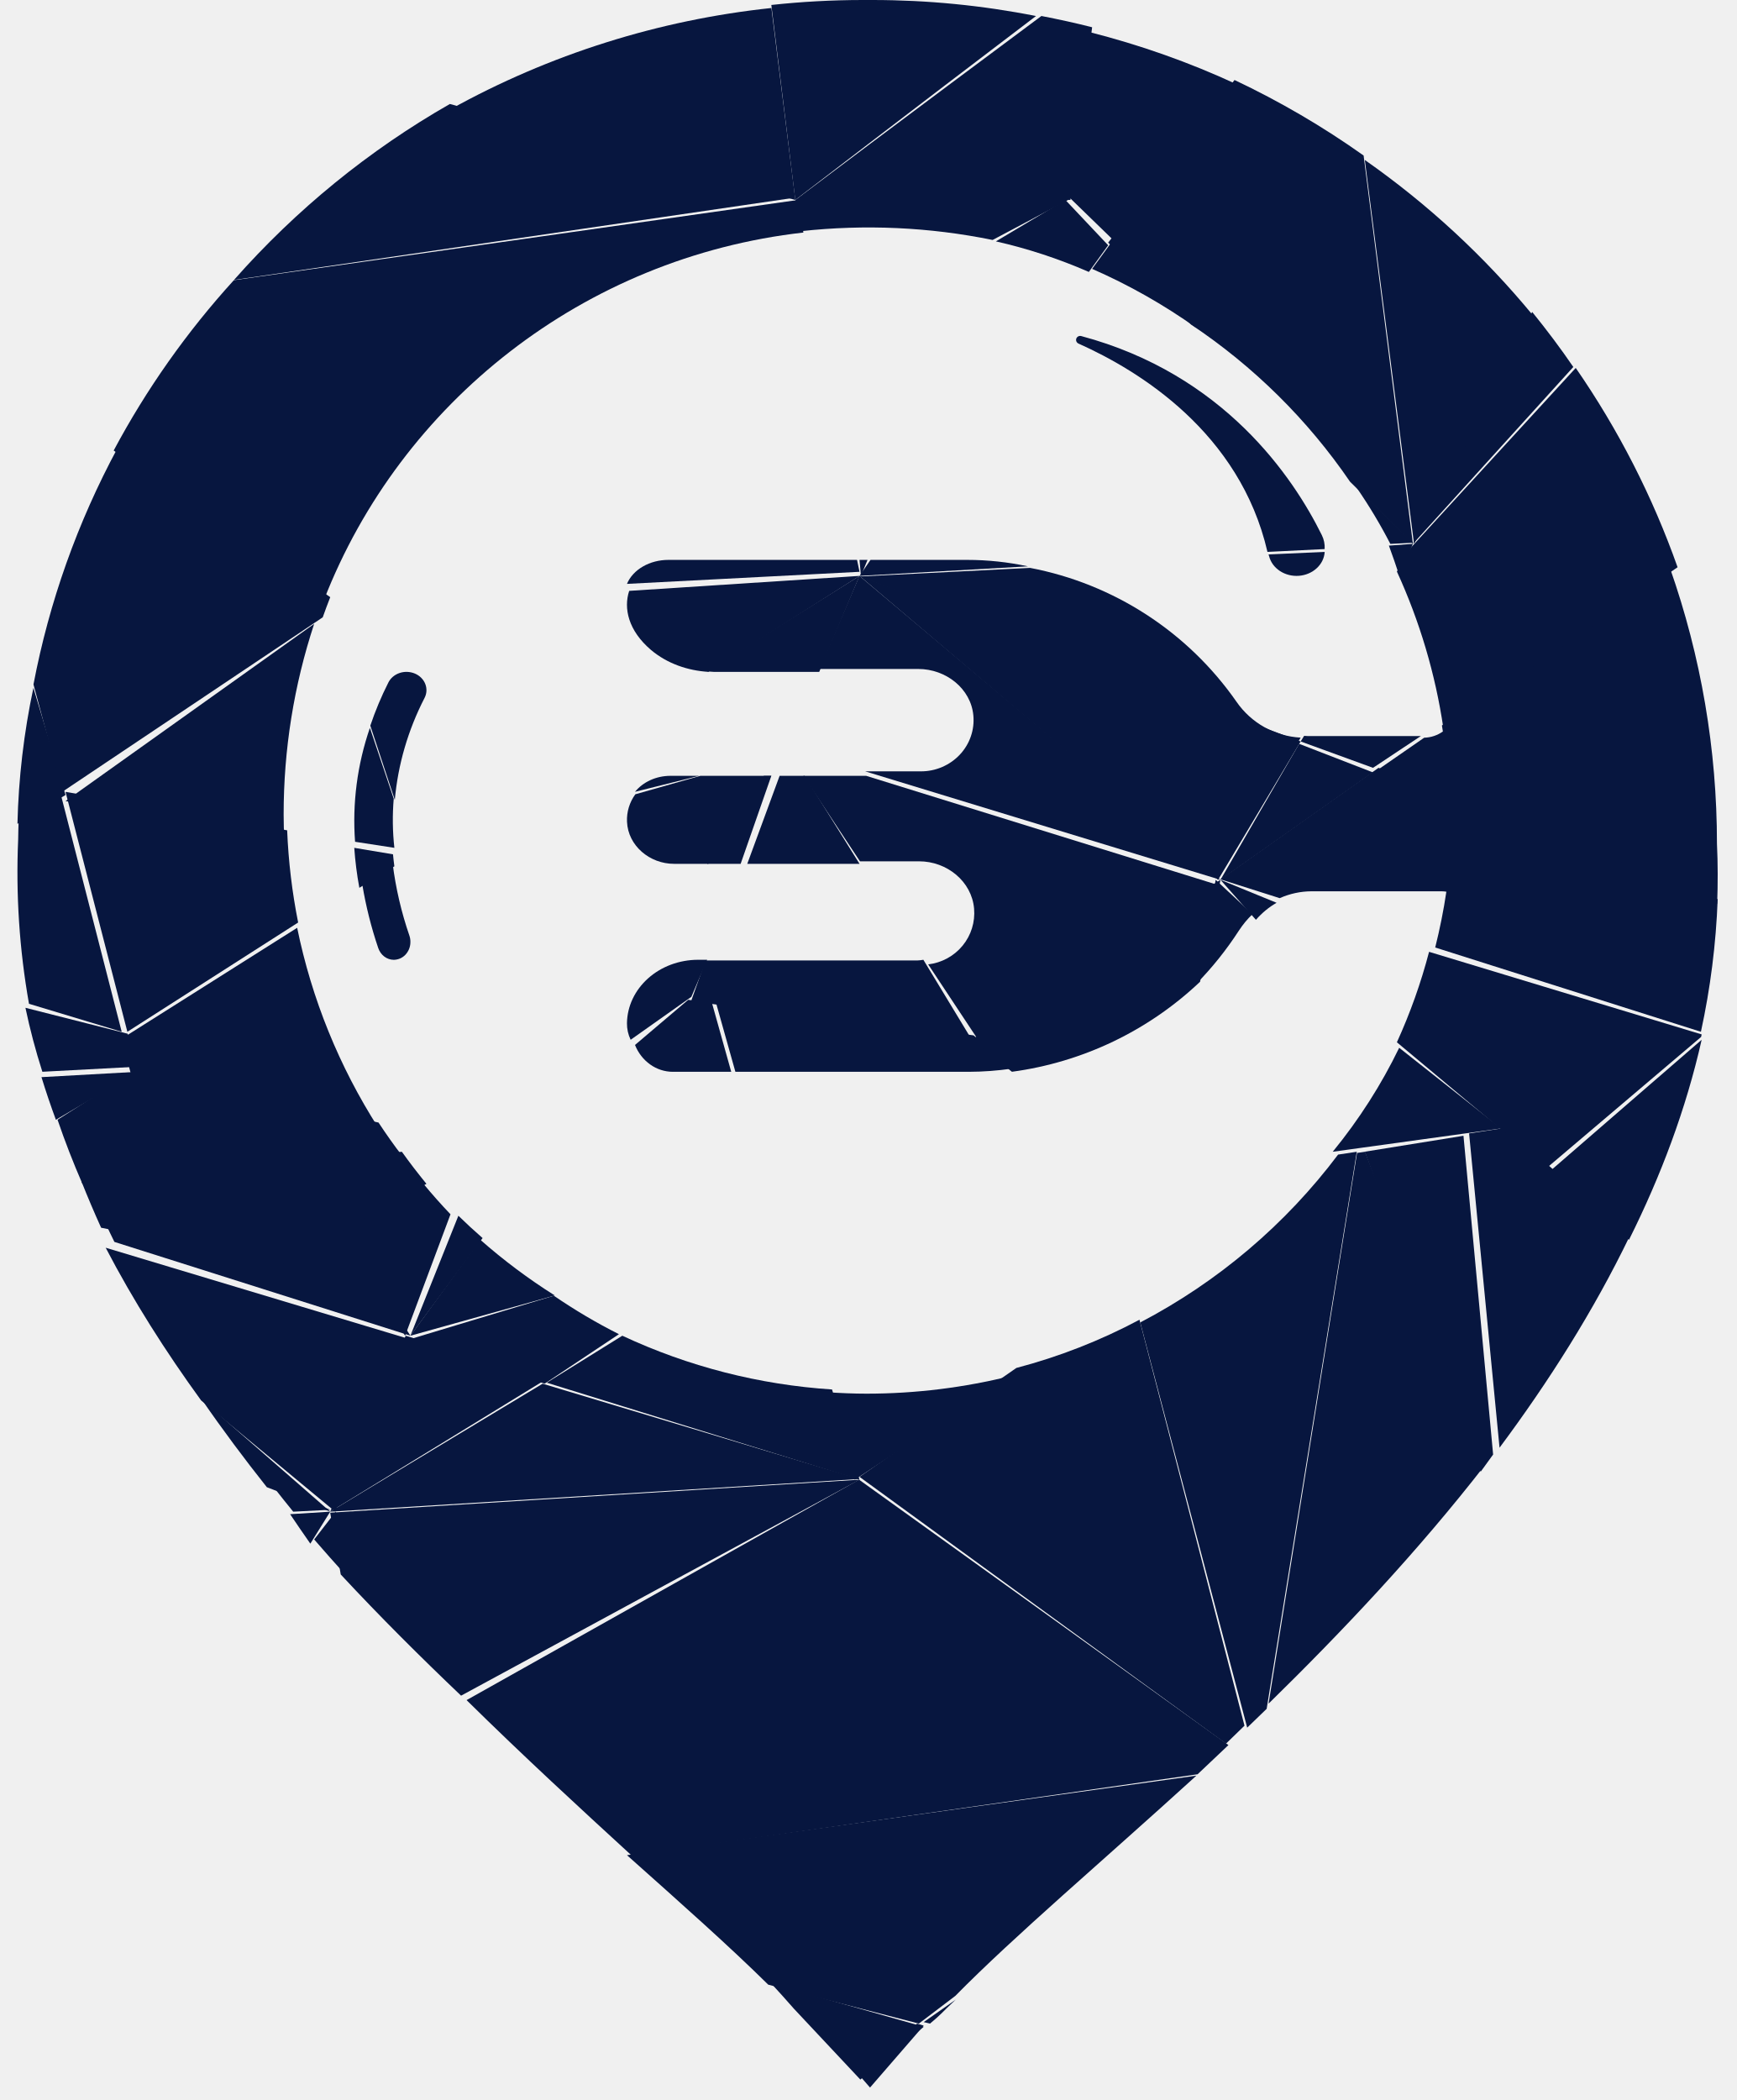
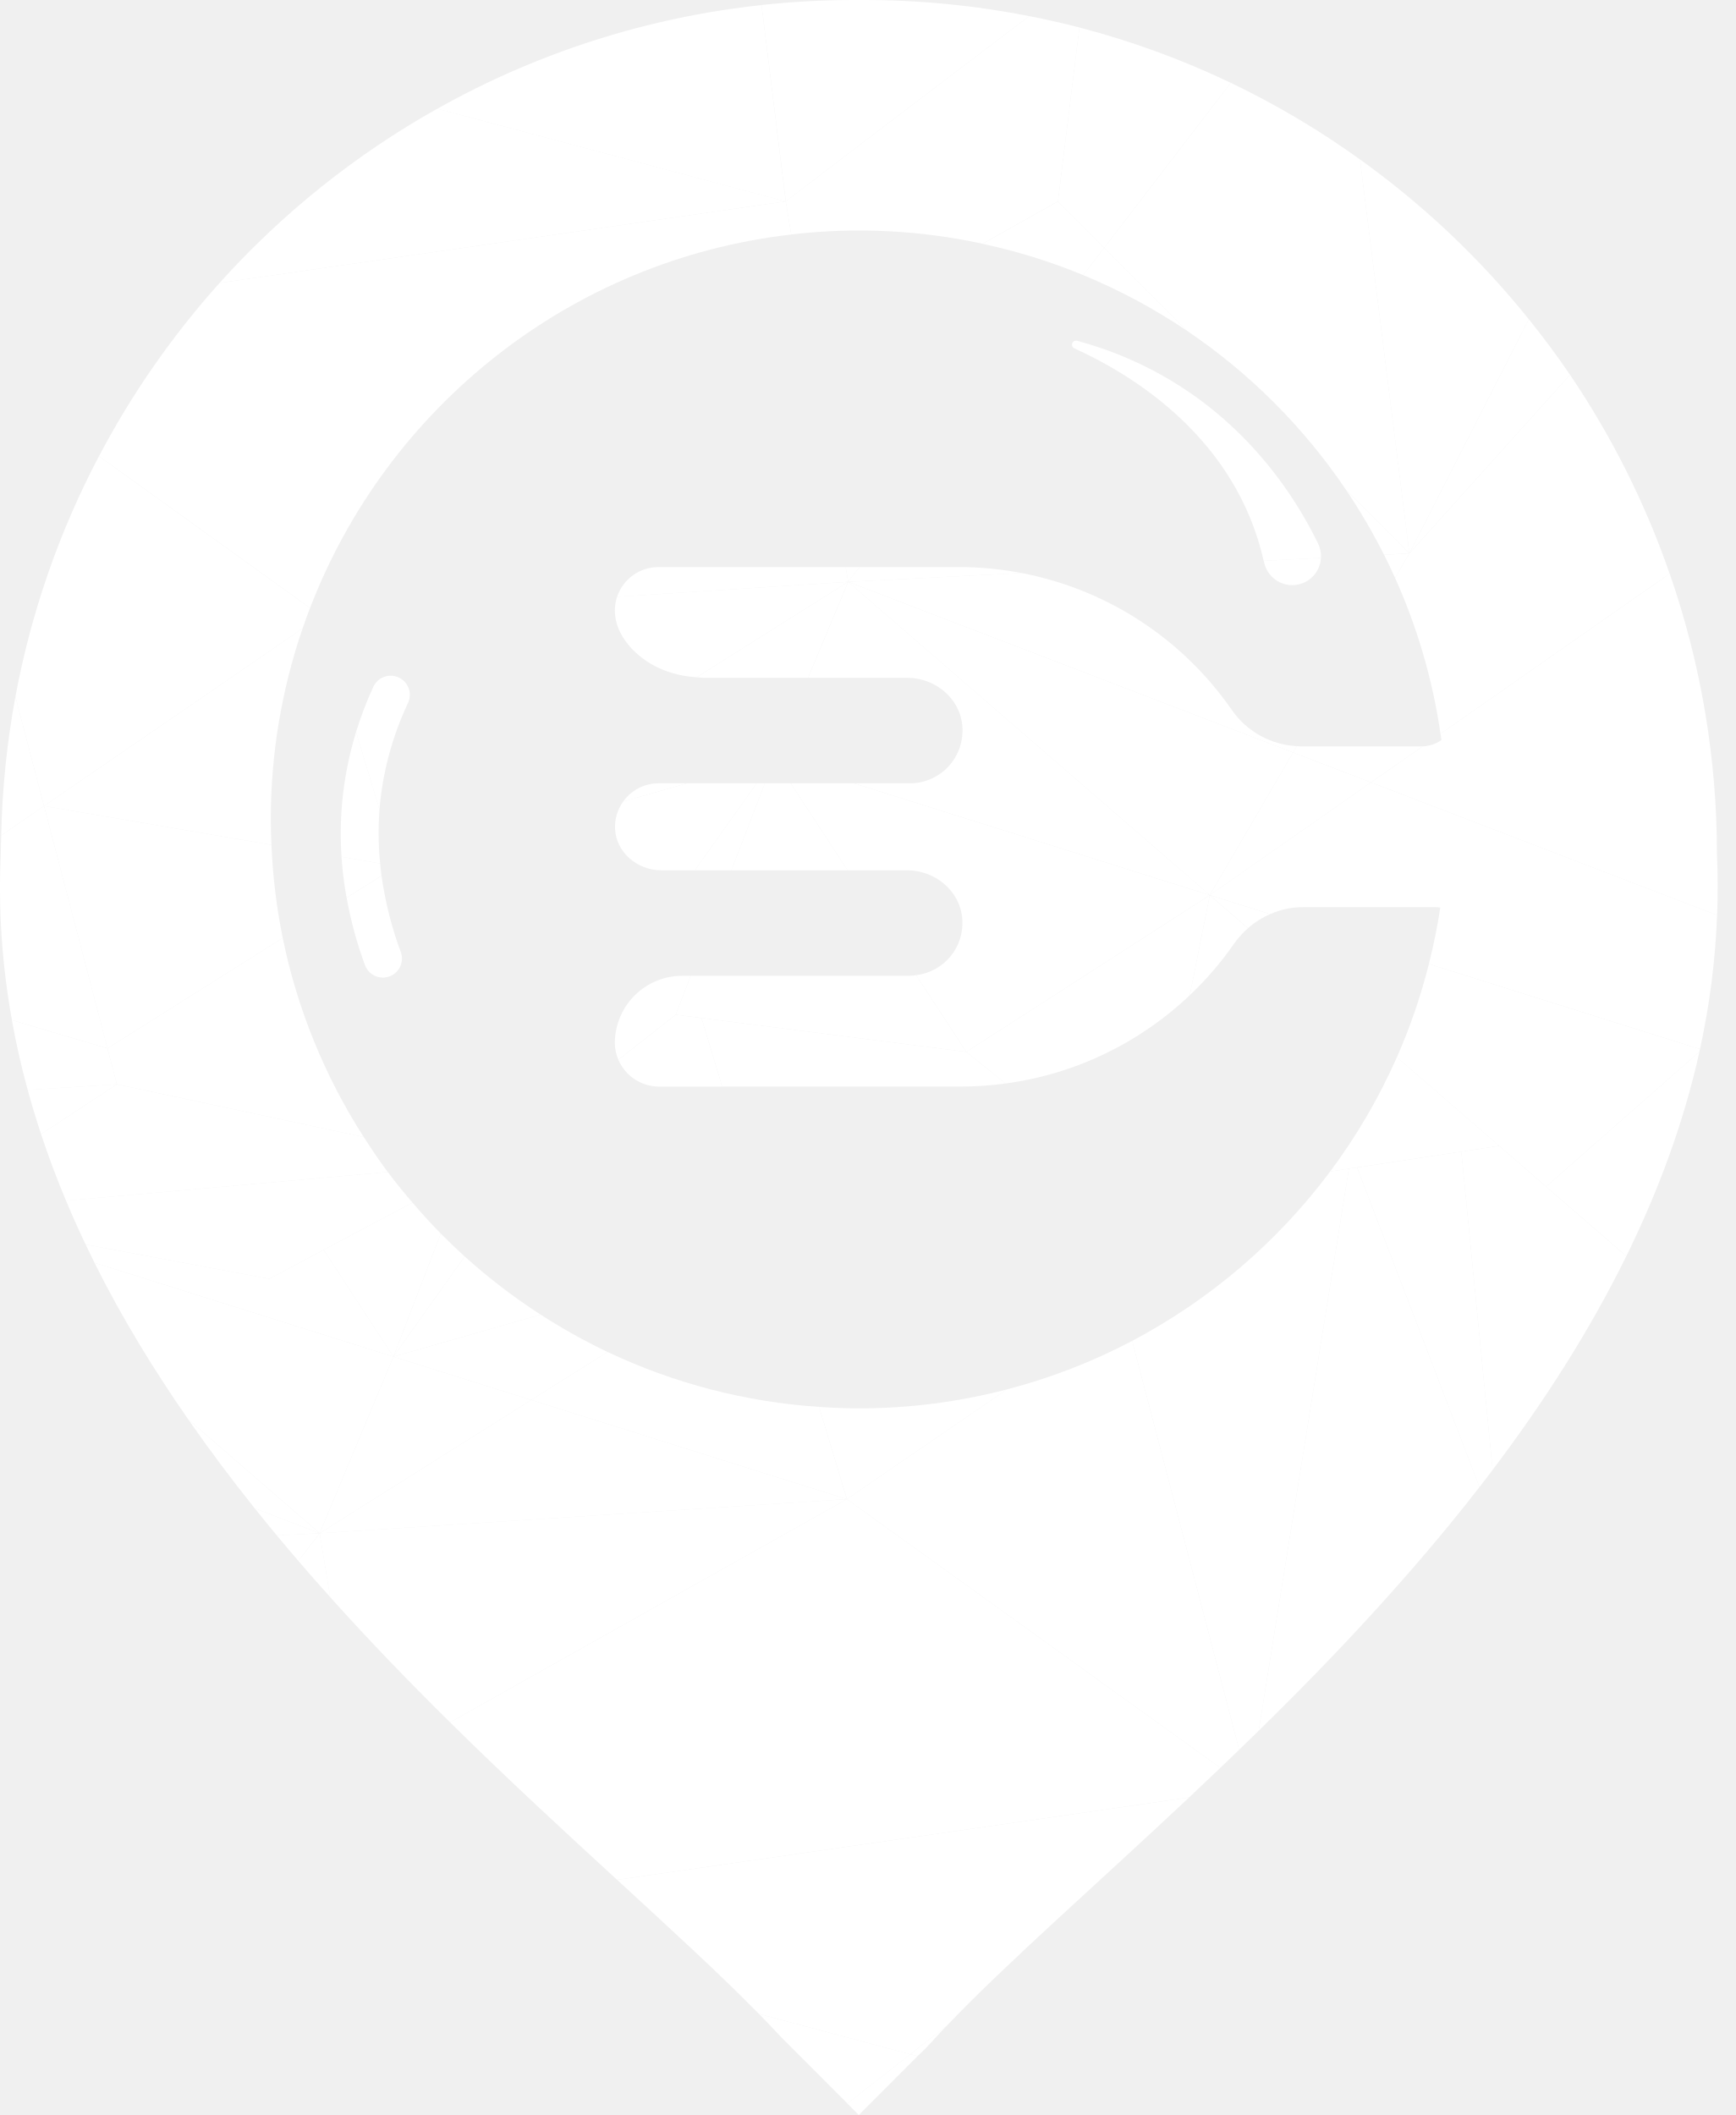
- <svg xmlns="http://www.w3.org/2000/svg" width="43" height="52" viewBox="0 0 43 52" fill="none">
-   <path d="M10.511 17.287C10.54 17.233 10.556 17.174 10.56 17.114C10.563 17.054 10.554 16.994 10.532 16.938C10.51 16.881 10.476 16.829 10.432 16.785C10.388 16.74 10.334 16.704 10.275 16.679C10.216 16.654 10.151 16.64 10.086 16.637C10.02 16.635 9.955 16.644 9.894 16.665C9.832 16.686 9.776 16.718 9.728 16.759C9.68 16.8 9.642 16.85 9.615 16.905C9.441 17.25 9.292 17.606 9.17 17.969L9.777 19.806C9.855 18.933 10.104 18.079 10.511 17.287Z" fill="#07163F" />
-   <path d="M9.366 23.474C9.395 23.559 9.447 23.634 9.516 23.686C9.585 23.738 9.668 23.767 9.752 23.767C9.801 23.766 9.85 23.756 9.897 23.738C9.947 23.718 9.994 23.687 10.033 23.648C10.072 23.608 10.104 23.56 10.127 23.507C10.149 23.454 10.162 23.396 10.163 23.338C10.165 23.28 10.157 23.221 10.138 23.167C9.94 22.593 9.801 21.997 9.724 21.39L8.972 21.904C9.061 22.439 9.193 22.964 9.366 23.474Z" fill="#07163F" />
-   <path d="M9.75 19.778L9.16 18.023C8.846 18.936 8.722 19.892 8.793 20.844L9.766 20.994C9.721 20.59 9.716 20.183 9.75 19.778Z" fill="#07163F" />
-   <path d="M9.766 21.452C9.753 21.352 9.741 21.253 9.732 21.154L8.773 20.994C8.796 21.326 8.838 21.657 8.899 21.984L9.766 21.452Z" fill="#07163F" />
-   <path d="M31.427 13.771C31.464 13.919 31.559 14.049 31.695 14.139C31.831 14.228 31.998 14.271 32.166 14.258C32.334 14.245 32.491 14.178 32.608 14.069C32.726 13.961 32.795 13.817 32.804 13.666L31.414 13.729C31.418 13.743 31.423 13.756 31.427 13.771Z" fill="#07163F" />
-   <path d="M26.773 8.321C26.749 8.315 26.723 8.318 26.701 8.33C26.679 8.341 26.662 8.36 26.654 8.383C26.645 8.406 26.646 8.431 26.655 8.454C26.665 8.477 26.682 8.495 26.704 8.506C28.21 9.178 30.704 10.71 31.387 13.666L32.803 13.596C32.811 13.476 32.786 13.356 32.732 13.248C32.024 11.816 30.307 9.265 26.773 8.321Z" fill="#07163F" />
-   <path d="M33.136 28.59C31.835 30.32 30.161 31.74 28.237 32.746L30.885 42.78C31.045 42.626 31.206 42.471 31.367 42.314L33.599 28.52L33.136 28.59Z" fill="#07163F" />
-   <path d="M25.169 33.873L21.285 36.57L30.36 43.176C30.512 43.029 30.665 42.881 30.818 42.731L28.218 32.679C27.25 33.195 26.227 33.595 25.169 33.873Z" fill="#07163F" />
-   <path d="M8.177 37.432L21.285 36.622L13.437 34.263L8.177 37.432Z" fill="#07163F" />
-   <path d="M11.554 42.098C12.968 43.492 14.367 44.777 15.645 45.949L29.657 43.934C29.91 43.697 30.165 43.456 30.421 43.211L21.274 36.64L11.554 42.098Z" fill="#07163F" />
-   <path d="M8.177 37.457L8.438 38.987C9.415 40.038 10.421 41.038 11.418 41.988L21.285 36.64L8.177 37.457Z" fill="#07163F" />
-   <path d="M7.78 38.12C8.042 38.423 8.307 38.722 8.575 39.017L8.313 37.432L7.78 38.12Z" fill="#07163F" />
-   <path d="M33.798 28.518L36.667 36.442C36.77 36.301 36.873 36.159 36.975 36.017L36.241 28.124L33.798 28.518Z" fill="#07163F" />
-   <path d="M10.046 33.075L8.177 37.433L13.54 34.144L10.046 33.075Z" fill="#07163F" />
-   <path d="M33.605 28.549L31.414 42.186C33.244 40.395 35.109 38.42 36.777 36.273L33.803 28.52L33.605 28.549Z" fill="#07163F" />
-   <path d="M6.787 36.838C6.943 37.038 7.101 37.236 7.261 37.432L8.178 37.385L6.787 36.838Z" fill="#07163F" />
-   <path d="M19.024 49.144L22.754 50.108L23.657 49.422C25.127 47.928 27.286 46.101 29.627 43.968L15.526 45.938C16.862 47.129 18.068 48.199 19.024 49.144Z" fill="#07163F" />
-   <path d="M7.184 37.494C7.35 37.74 7.516 37.983 7.685 38.224L8.177 37.432L7.184 37.494Z" fill="#07163F" />
-   <path d="M15.411 33.075L13.54 34.238L21.285 36.64L20.604 34.406C18.803 34.289 17.042 33.838 15.411 33.075Z" fill="#07163F" />
-   <path d="M23.032 50.108L23.053 50.089C23.168 49.992 23.231 49.937 23.311 49.858L23.39 49.781L23.426 49.745C23.504 49.668 23.586 49.591 23.669 49.514L22.874 50.071L23.032 50.108Z" fill="#07163F" />
-   <path d="M37.292 27.925L36.38 28.066L37.134 35.848C38.359 34.202 39.464 32.458 40.352 30.621L38.42 28.921L37.292 27.925Z" fill="#07163F" />
-   <path d="M21.285 51.393L21.545 51.692L22.874 50.158L22.71 50.108L21.285 51.393Z" fill="#07163F" />
-   <path d="M19.101 49.118C19.299 49.331 19.485 49.54 19.662 49.742L21.305 51.494L22.875 50.187L19.101 49.118Z" fill="#07163F" />
-   <path d="M5 34.66C5.511 35.401 6.05 36.123 6.608 36.826L8.178 37.432L5 34.66Z" fill="#07163F" />
-   <path d="M10.164 33.166L2.617 30.896C3.3 32.206 4.101 33.467 4.981 34.678L8.302 37.432L10.164 33.166Z" fill="#07163F" />
-   <path d="M17.71 24.757L18.211 26.54H23.991C24.348 26.539 24.705 26.512 25.059 26.461L24.11 25.638L17.71 24.757Z" fill="#07163F" />
-   <path d="M11.351 30.104L10.163 33.075L11.951 30.657C11.746 30.479 11.546 30.294 11.351 30.104Z" fill="#07163F" />
-   <path d="M20.491 34.475L21.169 36.64L25.059 34.065C23.883 34.36 22.672 34.51 21.457 34.51C21.132 34.51 20.81 34.495 20.491 34.475Z" fill="#07163F" />
-   <path d="M8.451 30.435L7.121 31.15L2.617 30.302C2.688 30.453 2.759 30.603 2.833 30.752L10.164 33.075L8.451 30.435Z" fill="#07163F" />
-   <path d="M10.484 29.312L8.376 30.467L10.032 33.075L11.156 30.068C10.923 29.825 10.7 29.572 10.484 29.312Z" fill="#07163F" />
-   <path d="M11.894 30.699L10.163 33.075L13.738 32.078C13.086 31.668 12.47 31.206 11.894 30.699Z" fill="#07163F" />
-   <path d="M17.042 24.757L15.725 25.875C15.803 26.072 15.934 26.24 16.1 26.358C16.265 26.476 16.46 26.539 16.658 26.54H18.108L17.632 24.84L17.042 24.757Z" fill="#07163F" />
-   <path d="M15.327 33.037C14.771 32.757 14.233 32.439 13.716 32.085L10.163 33.158L13.487 34.263L15.327 33.037Z" fill="#07163F" />
-   <path d="M0.827 17.033C0.591 18.144 0.459 19.27 0.432 20.4L1.623 19.686L0.827 17.033Z" fill="#07163F" />
-   <path d="M7.992 15.286C8.051 15.119 8.113 14.953 8.178 14.787L2.913 11.091C1.921 12.93 1.218 14.904 0.829 16.948L1.543 19.607L7.992 15.286Z" fill="#07163F" />
-   <path d="M15.581 14.631C15.439 15.06 15.556 15.613 16.122 16.095C16.522 16.431 17.027 16.605 17.544 16.637L21.285 14.26L15.581 14.631Z" fill="#07163F" />
-   <path d="M19.895 5.758L19.762 4.951L5.791 6.938C4.627 8.217 3.627 9.634 2.815 11.156L8.023 14.854C9.925 9.969 14.451 6.375 19.895 5.758Z" fill="#07163F" />
-   <path d="M24.581 5.942L26.449 4.951H19.697L19.831 5.725C21.416 5.55 23.021 5.623 24.581 5.942Z" fill="#07163F" />
-   <path d="M21.223 13.864H16.552C16.325 13.864 16.104 13.921 15.92 14.028C15.736 14.134 15.598 14.285 15.526 14.458L21.285 14.159L21.223 13.864Z" fill="#07163F" />
-   <path d="M21.483 13.864H21.285L21.32 14.26L21.483 13.864Z" fill="#07163F" />
-   <path d="M26.964 6.734L27.442 6.073L26.383 4.951L24.662 5.977C25.449 6.155 26.219 6.408 26.964 6.734Z" fill="#07163F" />
-   <path d="M17.512 16.623C17.568 16.627 17.623 16.637 17.679 16.637H20.287L21.285 14.26L17.512 16.623Z" fill="#07163F" />
-   <path d="M34.654 14.26L34.989 13.467L34.394 13.51C34.484 13.756 34.571 14.006 34.654 14.26Z" fill="#07163F" />
-   <path d="M32.118 18.419L32.209 18.265C31.894 18.248 31.587 18.16 31.311 18.006C31.036 17.852 30.8 17.637 30.621 17.378C29.416 15.648 27.582 14.458 25.509 14.062L21.285 14.275L32.118 18.419Z" fill="#07163F" />
-   <path d="M11.14 2.575C9.137 3.719 7.331 5.191 5.794 6.932L19.697 4.893L11.14 2.575Z" fill="#07163F" />
-   <path d="M26.507 4.951L27.045 0.675C26.631 0.569 26.212 0.478 25.789 0.396C22.567 2.791 19.697 4.951 19.697 4.951H26.507Z" fill="#07163F" />
-   <path d="M25.456 14.024C24.961 13.918 24.457 13.864 23.953 13.864H21.557L21.285 14.26L25.456 14.024Z" fill="#07163F" />
-   <path d="M29.627 8.12L27.566 5.942L27.045 6.658C27.95 7.053 28.815 7.543 29.627 8.12Z" fill="#07163F" />
-   <path d="M34.989 13.44L33.599 12.081C33.906 12.526 34.183 12.989 34.43 13.468L34.989 13.44Z" fill="#07163F" />
-   <path d="M1.489 19.608L0.461 20.328C0.458 20.481 0.45 20.633 0.45 20.786C0.39 22.149 0.48 23.514 0.718 24.856L3.014 25.549L1.489 19.608Z" fill="#07163F" />
-   <path d="M3.161 25.597L0.63 24.955C0.742 25.489 0.882 26.018 1.049 26.539L3.411 26.413L3.161 25.597Z" fill="#07163F" />
-   <path d="M1.027 26.672C1.136 27.027 1.255 27.379 1.384 27.728L3.411 26.539L1.027 26.672Z" fill="#07163F" />
-   <path d="M25.655 0.397C24.324 0.133 22.97 0.001 21.613 0H21.352C20.6 0.001 19.849 0.042 19.101 0.123L19.694 4.951C19.694 4.951 22.502 2.792 25.655 0.397Z" fill="#07163F" />
-   <path d="M27.566 5.942L30.62 2.085C29.448 1.542 28.225 1.11 26.968 0.792L26.449 4.857L27.566 5.942Z" fill="#07163F" />
-   <path d="M19.103 0.198C16.31 0.494 13.606 1.347 11.156 2.706L19.696 4.951L19.103 0.198Z" fill="#07163F" />
-   <path d="M35.707 17.964C35.715 18.014 35.724 18.063 35.731 18.113C35.596 18.209 35.434 18.263 35.268 18.267L33.996 19.147L42.523 22.38C42.541 21.889 42.542 21.393 42.518 20.892C42.519 18.567 42.125 16.258 41.353 14.062L35.707 17.964Z" fill="#07163F" />
-   <path d="M32.38 18.226C32.352 18.226 32.323 18.222 32.295 18.221L32.209 18.36L34.001 19.013L35.188 18.224C35.179 18.224 35.171 18.226 35.162 18.226H32.38Z" fill="#07163F" />
-   <path d="M34.592 14.152C35.157 15.384 35.544 16.687 35.742 18.023L41.543 14.046C40.926 12.299 40.078 10.64 39.021 9.111L34.953 13.544L34.592 14.152Z" fill="#07163F" />
-   <path d="M29.493 8.035C31.045 9.071 32.382 10.392 33.431 11.927L34.989 13.468L33.768 3.851C32.76 3.135 31.69 2.51 30.571 1.981L27.442 6.008L29.493 8.035Z" fill="#07163F" />
-   <path d="M38.961 9.087C38.641 8.618 38.299 8.165 37.942 7.724L34.989 13.468L38.961 9.087Z" fill="#07163F" />
-   <path d="M37.968 7.817C36.763 6.352 35.36 5.055 33.798 3.961L35.017 13.468L37.968 7.817Z" fill="#07163F" />
-   <path d="M33.003 28.52L33.465 28.456L33.666 28.428L36.239 28.072L37.174 27.942L34.649 25.945C34.208 26.857 33.656 27.721 33.003 28.52Z" fill="#07163F" />
-   <path d="M29.627 24.36C30.018 23.961 30.371 23.52 30.68 23.043C30.777 22.894 30.89 22.757 31.017 22.637L30.105 21.786L29.627 24.36Z" fill="#07163F" />
-   <path d="M24.066 25.741L25.059 26.539C26.808 26.304 28.438 25.524 29.718 24.31L30.223 21.786L24.066 25.741Z" fill="#07163F" />
-   <path d="M30.223 21.786L33.996 19.125L32.172 18.419L30.223 21.786Z" fill="#07163F" />
-   <path d="M32.209 18.36L21.285 14.26L30.164 21.786L32.209 18.36Z" fill="#07163F" />
-   <path d="M31.101 22.776C31.254 22.602 31.427 22.46 31.613 22.355L30.223 21.786L31.101 22.776Z" fill="#07163F" />
-   <path d="M35.389 23.569C35.189 24.336 34.922 25.085 34.592 25.809L37.139 27.938L38.308 28.916L42.126 25.676C42.13 25.655 42.134 25.635 42.139 25.614L35.389 23.569Z" fill="#07163F" />
-   <path d="M38.366 29.015L40.34 30.699C41.13 29.117 41.752 27.465 42.139 25.747L38.366 29.015Z" fill="#07163F" />
-   <path d="M21.283 14.26L20.292 16.565H22.739C23.428 16.565 24.044 17.053 24.104 17.718C24.12 17.893 24.099 18.07 24.041 18.236C23.984 18.403 23.891 18.556 23.769 18.686C23.647 18.816 23.499 18.92 23.334 18.991C23.169 19.063 22.99 19.1 22.809 19.1H21.424L30.223 21.786L21.283 14.26Z" fill="#07163F" />
-   <path d="M34.137 19.013L30.223 21.774L31.69 22.24C31.939 22.129 32.208 22.071 32.48 22.07H35.696C35.737 22.07 35.777 22.074 35.817 22.08C35.748 22.549 35.654 23.009 35.541 23.462L42.121 25.549C42.356 24.469 42.495 23.37 42.536 22.266L34.137 19.013Z" fill="#07163F" />
-   <path d="M7.359 22.974L3.013 25.72L3.247 26.614L9.369 27.926C8.401 26.414 7.719 24.735 7.359 22.974Z" fill="#07163F" />
-   <path d="M18.916 19.211L17.512 21.39H18.341L19.101 19.211H18.916Z" fill="#07163F" />
-   <path d="M17.512 23.766H17.284C16.821 23.767 16.378 23.932 16.049 24.226C15.72 24.52 15.532 24.918 15.526 25.336C15.524 25.477 15.555 25.617 15.617 25.747L17.12 24.684L17.512 23.766Z" fill="#07163F" />
-   <path d="M9.965 28.629C9.757 28.36 9.561 28.08 9.373 27.796L3.293 26.539L1.425 27.727C1.608 28.263 1.813 28.791 2.04 29.312L9.965 28.629Z" fill="#07163F" />
-   <path d="M8.37 30.541L10.56 29.314C10.35 29.056 10.146 28.793 9.952 28.52L2.02 29.263C2.173 29.646 2.334 30.025 2.504 30.401L7.032 31.293L8.37 30.541Z" fill="#07163F" />
-   <path d="M7.024 20.169C7.023 18.562 7.279 16.968 7.78 15.448L1.623 19.836L7.039 20.796C7.031 20.587 7.024 20.379 7.024 20.169Z" fill="#07163F" />
-   <path d="M7.383 22.843C7.233 22.09 7.142 21.327 7.111 20.56L1.623 19.608L3.154 25.549L7.383 22.843Z" fill="#07163F" />
-   <path d="M21.45 19.211H19.895L21.296 21.328H22.761C23.449 21.328 24.063 21.823 24.122 22.499C24.151 22.83 24.049 23.159 23.837 23.417C23.625 23.675 23.319 23.841 22.985 23.88L24.221 25.747L30.223 21.933L21.45 19.211Z" fill="#07163F" />
-   <path d="M19.926 19.211H19.306L18.505 21.39H21.285L19.926 19.211Z" fill="#07163F" />
-   <path d="M17.115 24.788L17.73 24.873L24.066 25.747L22.866 23.766C22.817 23.775 22.767 23.781 22.716 23.783H17.473L17.115 24.788Z" fill="#07163F" />
-   <path d="M17.343 19.211L15.733 19.668C15.589 19.865 15.516 20.105 15.527 20.349C15.553 20.944 16.091 21.39 16.69 21.39H17.54L19.101 19.211H17.343Z" fill="#07163F" />
-   <path d="M16.598 19.211C16.427 19.212 16.258 19.248 16.106 19.317C15.954 19.386 15.824 19.485 15.725 19.607L17.313 19.211H16.598Z" fill="#07163F" />
+ <svg xmlns="http://www.w3.org/2000/svg" width="87" height="106" viewBox="0 0 87 106" fill="none">
+   <g clip-path="url(#clip0_12_1317)">
+     <path d="M20.443 35.243C20.554 35.014 20.569 34.751 20.486 34.51C20.402 34.27 20.227 34.072 19.998 33.962C19.77 33.85 19.506 33.835 19.266 33.919C19.026 34.002 18.829 34.178 18.719 34.407C18.715 34.416 18.71 34.425 18.706 34.434C18.368 35.165 18.08 35.919 17.844 36.689L19.018 40.578C19.17 38.729 19.653 36.922 20.443 35.243Z" fill="white" />
+     <path d="M18.289 48.366C18.356 48.55 18.479 48.71 18.639 48.822C18.799 48.935 18.991 48.995 19.187 48.996C19.302 48.994 19.416 48.973 19.524 48.935C19.76 48.847 19.953 48.669 20.058 48.439C20.163 48.209 20.173 47.947 20.085 47.71C19.627 46.477 19.304 45.196 19.122 43.892L17.373 44.993C17.579 46.142 17.886 47.271 18.289 48.366Z" fill="white" />
+     <path d="M19.02 40.578L17.846 36.688C17.222 38.71 16.975 40.83 17.116 42.941L19.052 43.273C18.963 42.377 18.952 41.475 19.02 40.578Z" fill="white" />
+     <path d="M19.121 43.889C19.093 43.683 19.071 43.478 19.051 43.273L17.115 42.941C17.161 43.629 17.246 44.313 17.369 44.992L19.121 43.889Z" fill="white" />
+     <path d="M63.358 28.202C63.435 28.541 63.632 28.842 63.913 29.048C64.194 29.253 64.539 29.351 64.886 29.321C65.233 29.292 65.557 29.138 65.799 28.888C66.041 28.638 66.185 28.308 66.204 27.96L63.332 28.105C63.34 28.139 63.351 28.168 63.358 28.202Z" fill="white" />
+     <path d="M53.98 17.077C53.931 17.065 53.88 17.071 53.835 17.094C53.791 17.118 53.756 17.157 53.739 17.204C53.722 17.252 53.723 17.304 53.742 17.351C53.761 17.397 53.796 17.435 53.842 17.457C56.893 18.844 61.948 22.006 63.332 28.105L66.204 27.96C66.219 27.713 66.169 27.465 66.06 27.242C64.625 24.288 61.144 19.024 53.98 17.077Z" fill="white" />
+     <path d="M66.666 58.713C64.029 62.246 60.639 65.146 56.742 67.201L62.105 87.692C62.43 87.378 62.756 87.061 63.083 86.741L67.604 58.574L66.666 58.713Z" fill="white" />
+     <path d="M50.454 69.637L42.444 75.135L61.161 88.601C61.474 88.301 61.789 87.999 62.105 87.694L56.742 67.203C54.746 68.254 52.636 69.071 50.454 69.637Z" fill="white" />
+     <path d="M16.021 76.843L42.444 75.135L26.623 70.164L16.021 76.843Z" fill="white" />
+     <path d="M22.555 86.32C25.449 89.177 28.311 91.811 30.926 94.212L59.597 90.083C60.114 89.596 60.635 89.102 61.161 88.601L42.444 75.135L22.555 86.32Z" fill="white" />
+     <path d="M16.021 76.843L16.546 80.044C18.516 82.241 20.543 84.334 22.555 86.32L42.444 75.135L16.021 76.843Z" fill="white" />
+     <path d="M14.956 78.233C15.48 78.845 16.011 79.449 16.548 80.044L16.023 76.843L14.956 78.233Z" fill="white" />
+     <path d="M68.013 58.514L74.148 74.531C74.369 74.247 74.589 73.96 74.807 73.672L73.238 57.717L68.013 58.514Z" fill="white" />
+     <path d="M19.717 67.994L16.021 76.843L26.623 70.164L19.717 67.994Z" fill="white" />
+     <path d="M67.604 58.573L63.083 86.743C66.859 83.042 70.706 78.964 74.148 74.529L68.013 58.514L67.604 58.573Z" fill="white" />
+     <path d="M12.765 75.594C13.131 76.051 13.5 76.503 13.873 76.952L16.021 76.843L12.765 75.594Z" fill="white" />
+     <path d="M38.039 100.935L45.623 102.956L47.46 101.517C50.448 98.385 54.837 94.557 59.597 90.085L30.927 94.213C33.644 96.711 36.095 98.953 38.039 100.935Z" fill="white" />
+     <path d="M13.873 76.952C14.231 77.383 14.592 77.809 14.956 78.233L16.021 76.843L13.873 76.952Z" fill="white" />
+     <path d="M30.446 67.757L26.623 70.164L42.444 75.135L41.051 70.511C37.375 70.269 33.777 69.334 30.446 67.757Z" fill="white" />
+     <path d="M45.987 103.05L46.036 103.002C46.301 102.752 46.448 102.608 46.633 102.404L46.814 102.205L46.898 102.112C47.078 101.913 47.267 101.713 47.46 101.514L45.623 102.956L45.987 103.05Z" fill="white" />
+     <path d="M75.136 57.43L73.238 57.718L74.807 73.669C77.358 70.295 79.659 66.721 81.506 62.955L77.486 59.471L75.136 57.43Z" fill="white" />
+     <path d="M42.467 105.424L43.042 106L45.987 103.05L45.623 102.954L42.467 105.424Z" fill="white" />
+     <path d="M38.039 100.935C38.437 101.339 38.811 101.733 39.166 102.114L42.471 105.424L45.628 102.956L38.039 100.935Z" fill="white" />
+     <path d="M9.428 71.129C10.489 72.657 11.606 74.145 12.765 75.594L16.021 76.843L9.428 71.129Z" fill="white" />
+     <path d="M19.717 67.994L4.733 63.286C6.089 66.002 7.681 68.617 9.428 71.129L16.021 76.843L19.717 67.994Z" fill="white" />
+     <path d="M35.157 51.021L36.195 54.456H48.181C48.922 54.454 49.663 54.403 50.397 54.303L48.429 52.718L35.157 51.021Z" fill="white" />
+     <path d="M22.091 61.823L19.717 67.994L23.289 62.972C22.879 62.601 22.48 62.218 22.091 61.823Z" fill="white" />
+     <path d="M41.051 70.511L42.447 75.135L50.457 69.637C48.035 70.267 45.543 70.585 43.041 70.585C42.371 70.585 41.708 70.555 41.051 70.511Z" fill="white" />
+     <path d="M16.219 62.642L13.499 64.091L4.293 62.374C4.438 62.679 4.584 62.983 4.735 63.286L19.719 67.994L16.219 62.642Z" fill="white" />
+     <path d="M20.672 60.272L16.219 62.642L19.717 67.994L22.091 61.823C21.599 61.324 21.128 60.805 20.672 60.272Z" fill="white" />
+     <path d="M23.289 62.972L19.717 67.994L27.098 65.888C25.752 65.02 24.478 64.045 23.289 62.972Z" fill="white" />
+     <path d="M33.867 50.856L30.991 53.115C31.163 53.513 31.448 53.853 31.81 54.092C32.172 54.33 32.596 54.458 33.03 54.458H36.195L35.157 51.024L33.867 50.856Z" fill="white" />
+     <path d="M30.446 67.757C29.29 67.207 28.172 66.582 27.098 65.887L19.717 67.994L26.623 70.164L30.446 67.757Z" fill="white" />
+     <path d="M0.772 34.919C0.347 37.212 0.109 39.536 0.06 41.868L2.206 40.395L0.772 34.919Z" fill="white" />
+     <path d="M15.165 31.498C15.284 31.154 15.408 30.812 15.538 30.471L4.959 22.862C2.965 26.647 1.554 30.712 0.772 34.919L2.206 40.395L15.165 31.498Z" fill="white" />
+     <path d="M30.928 29.907C30.64 30.771 30.879 31.883 32.028 32.854C32.838 33.53 33.864 33.879 34.914 33.943L42.507 29.16L30.928 29.907Z" fill="white" />
+     <path d="M39.653 11.754L39.381 10.093L11.005 14.181C8.641 16.814 6.611 19.729 4.962 22.862L15.54 30.471C19.402 20.419 28.595 13.022 39.653 11.754Z" fill="white" />
+     <path d="M49.246 12.216L53.021 10.091H39.381L39.653 11.752C42.855 11.375 46.096 11.533 49.246 12.216Z" fill="white" />
+     <path d="M42.385 28.421H32.993C32.536 28.421 32.091 28.564 31.721 28.832C31.351 29.099 31.073 29.475 30.928 29.909L42.51 29.16L42.385 28.421Z" fill="white" />
+     <path d="M43.075 28.419H42.385L42.507 29.16L43.075 28.419Z" fill="white" />
+     <path d="M54.291 13.788L55.341 12.42L53.019 10.095L49.245 12.22C50.971 12.589 52.66 13.114 54.291 13.788Z" fill="white" />
+     <path d="M34.914 33.943C35.027 33.95 35.138 33.97 35.251 33.97H40.499L42.507 29.16L34.914 33.943Z" fill="white" />
+     <path d="M69.918 28.963L70.635 27.736L69.365 27.802C69.557 28.184 69.742 28.571 69.918 28.963Z" fill="white" />
+     <path d="M64.806 37.715L64.993 37.396C64.345 37.362 63.713 37.18 63.146 36.862C62.58 36.545 62.093 36.101 61.725 35.565C59.245 31.995 55.468 29.538 51.203 28.72L42.507 29.16L64.806 37.715Z" fill="white" />
+     <path d="M21.918 5.446C17.828 7.741 14.142 10.692 11.005 14.181L39.384 10.093L21.918 5.446Z" fill="white" />
+     <path d="M53.021 10.093L54.098 1.378C53.27 1.162 52.429 0.975 51.582 0.808C45.129 5.691 39.381 10.093 39.381 10.093H53.021Z" fill="white" />
+     <path d="M51.203 28.72C50.17 28.521 49.121 28.42 48.069 28.419H43.074L42.507 29.16L51.203 28.72Z" fill="white" />
+     <path d="M59.496 16.581L55.341 12.42L54.291 13.788C56.115 14.542 57.859 15.478 59.496 16.581Z" fill="white" />
+     <path d="M70.633 27.736L67.474 24.573C68.171 25.608 68.802 26.686 69.363 27.8L70.633 27.736Z" fill="white" />
+     <path d="M2.206 40.395L0.062 41.868C0.055 42.181 0.038 42.491 0.038 42.805C-0.088 45.59 0.1 48.381 0.598 51.125L5.388 52.542L2.206 40.395Z" fill="white" />
+     <path d="M5.386 52.542L0.596 51.125C0.807 52.305 1.071 53.471 1.387 54.623L5.858 54.343L5.386 52.542Z" fill="white" />
+     <path d="M1.388 54.623C1.592 55.369 1.815 56.108 2.058 56.842L5.859 54.343L1.388 54.623Z" fill="white" />
+     <path d="M51.582 0.808C48.857 0.272 46.087 0.001 43.31 0H42.776C41.237 0.002 39.699 0.086 38.169 0.251L39.383 10.093C39.383 10.093 45.129 5.691 51.582 0.808Z" fill="white" />
+     <path d="M55.34 12.42L61.682 4.15C59.248 2.987 56.708 2.059 54.098 1.378L53.021 10.093L55.34 12.42Z" fill="white" />
+     <path d="M38.167 0.254C32.455 0.867 26.927 2.634 21.917 5.449L39.38 10.099L38.167 0.254Z" fill="white" />
+     <path d="M72.195 36.778C72.211 36.881 72.231 36.983 72.244 37.087C71.969 37.283 71.641 37.394 71.302 37.404L68.715 39.214L86.059 45.868C86.097 44.856 86.098 43.836 86.05 42.805C86.052 38.019 85.251 33.267 83.68 28.748L72.195 36.778Z" fill="white" />
+     <path d="M65.18 37.407C65.117 37.407 65.055 37.399 64.993 37.396L64.806 37.715L68.713 39.214L71.3 37.404C71.281 37.404 71.263 37.407 71.243 37.407H65.18Z" fill="white" />
+     <path d="M69.918 28.964C71.037 31.45 71.803 34.08 72.195 36.778L83.678 28.748C82.457 25.222 80.778 21.872 78.686 18.783L70.633 27.736L69.918 28.964Z" fill="white" />
+     <path d="M59.496 16.581C62.643 18.708 65.352 21.422 67.476 24.573L70.635 27.736L68.159 7.99C66.117 6.521 63.95 5.236 61.682 4.15L55.34 12.42L59.496 16.581Z" fill="white" />
+     <path d="M78.686 18.783C78.036 17.825 77.343 16.898 76.62 15.998L70.633 27.736L78.686 18.783Z" fill="white" />
+     <path d="M76.62 15.998C74.175 12.957 71.329 10.263 68.159 7.99L70.633 27.736L76.62 15.998Z" fill="white" />
+     <path d="M66.666 58.713L67.604 58.571L68.013 58.509L73.238 57.717L75.136 57.428L70.009 52.985C69.113 55.014 67.991 56.936 66.666 58.713Z" fill="white" />
+     <path d="M59.63 49.878C60.451 49.101 61.191 48.241 61.837 47.313C62.04 47.022 62.278 46.757 62.544 46.523L60.632 44.866L59.63 49.878Z" fill="white" />
+     <path d="M48.429 52.718L50.397 54.303C53.863 53.837 57.094 52.288 59.63 49.878L60.632 44.866L48.429 52.718Z" fill="white" />
+     <path d="M60.632 44.863L68.713 39.214L64.806 37.715L60.632 44.863Z" fill="white" />
+     <path d="M64.806 37.715L42.507 29.16L60.632 44.863L64.806 37.715Z" fill="white" />
+     <path d="M62.544 46.52C62.878 46.228 63.255 45.99 63.661 45.815L60.632 44.863L62.544 46.52Z" fill="white" />
+     <path d="M71.613 48.313C71.21 49.914 70.674 51.477 70.009 52.987L75.136 57.43L77.488 59.471L85.173 52.71C85.183 52.667 85.191 52.625 85.2 52.582L71.613 48.313Z" fill="white" />
+     <path d="M77.488 59.471L81.509 62.955C83.117 59.682 84.384 56.265 85.173 52.71L77.488 59.471Z" fill="white" />
+     <path d="M42.51 29.16L40.502 33.97H45.463C46.861 33.97 48.11 34.988 48.23 36.374C48.293 37.072 48.077 37.767 47.63 38.306C47.182 38.845 46.539 39.183 45.842 39.248C45.764 39.254 45.685 39.258 45.606 39.258H42.799L60.637 44.863L42.51 29.16Z" fill="white" />
+     <path d="M68.713 39.214L60.632 44.86L63.661 45.812C64.175 45.585 64.73 45.467 65.292 45.465H71.933C72.017 45.466 72.101 45.473 72.183 45.486C72.04 46.444 71.847 47.385 71.613 48.311L85.2 52.58C85.684 50.371 85.972 48.124 86.058 45.865L68.713 39.214Z" fill="white" />
+     <path d="M14.169 47.009L5.386 52.542L5.858 54.343L18.23 56.986C16.273 53.94 14.896 50.557 14.169 47.009Z" fill="white" />
+     <path d="M37.924 39.258L34.823 43.617H36.654L38.332 39.258H37.924Z" fill="white" />
+     <path d="M34.618 48.905H34.181C33.295 48.907 32.446 49.258 31.816 49.881C31.186 50.505 30.827 51.352 30.815 52.239C30.812 52.539 30.872 52.837 30.99 53.112L33.867 50.854L34.618 48.905Z" fill="white" />
+     <path d="M19.435 58.739C19.011 58.172 18.614 57.584 18.23 56.986L5.858 54.343L2.057 56.842C2.43 57.969 2.847 59.08 3.308 60.176L19.435 58.739Z" fill="white" />
+     <path d="M16.219 62.642L20.672 60.272C20.245 59.774 19.828 59.266 19.435 58.74L3.308 60.175C3.617 60.914 3.945 61.647 4.291 62.372L13.497 64.094L16.219 62.642Z" fill="white" />
+     <path d="M13.572 41.07C13.571 37.813 14.109 34.579 15.164 31.498L2.205 40.395L13.604 42.342C13.587 41.919 13.572 41.496 13.572 41.07Z" fill="white" />
+     <path d="M14.169 47.009C13.858 45.471 13.669 43.91 13.605 42.342L2.206 40.395L5.386 52.542L14.169 47.009Z" fill="white" />
+     <path d="M42.794 39.258H39.631L42.48 43.617H45.459C46.857 43.617 48.106 44.636 48.226 46.029C48.286 46.711 48.078 47.389 47.647 47.92C47.215 48.451 46.594 48.792 45.915 48.872L48.429 52.718L60.633 44.863L42.794 39.258Z" fill="white" />
+     <path d="M39.631 39.258H38.332L36.654 43.617H42.481L39.631 39.258Z" fill="white" />
+     <path d="M33.867 50.856L35.157 51.021L48.429 52.718L45.915 48.872C45.811 48.889 45.706 48.901 45.601 48.905H34.618L33.867 50.856Z" fill="white" />
+     <path d="M34.433 39.258L31.235 40.171C30.948 40.566 30.803 41.047 30.825 41.535C30.878 42.726 31.947 43.617 33.136 43.617H34.824L37.925 39.258H34.433Z" fill="white" />
+     <path d="M32.993 39.258C32.648 39.259 32.309 39.343 32.003 39.501C31.697 39.66 31.433 39.89 31.234 40.171L34.433 39.258H32.993Z" fill="white" />
+   </g>
+   <defs>
+     <clipPath id="clip0_12_1317">
+       <rect width="86.087" height="106" fill="white" />
+     </clipPath>
+   </defs>
</svg>
